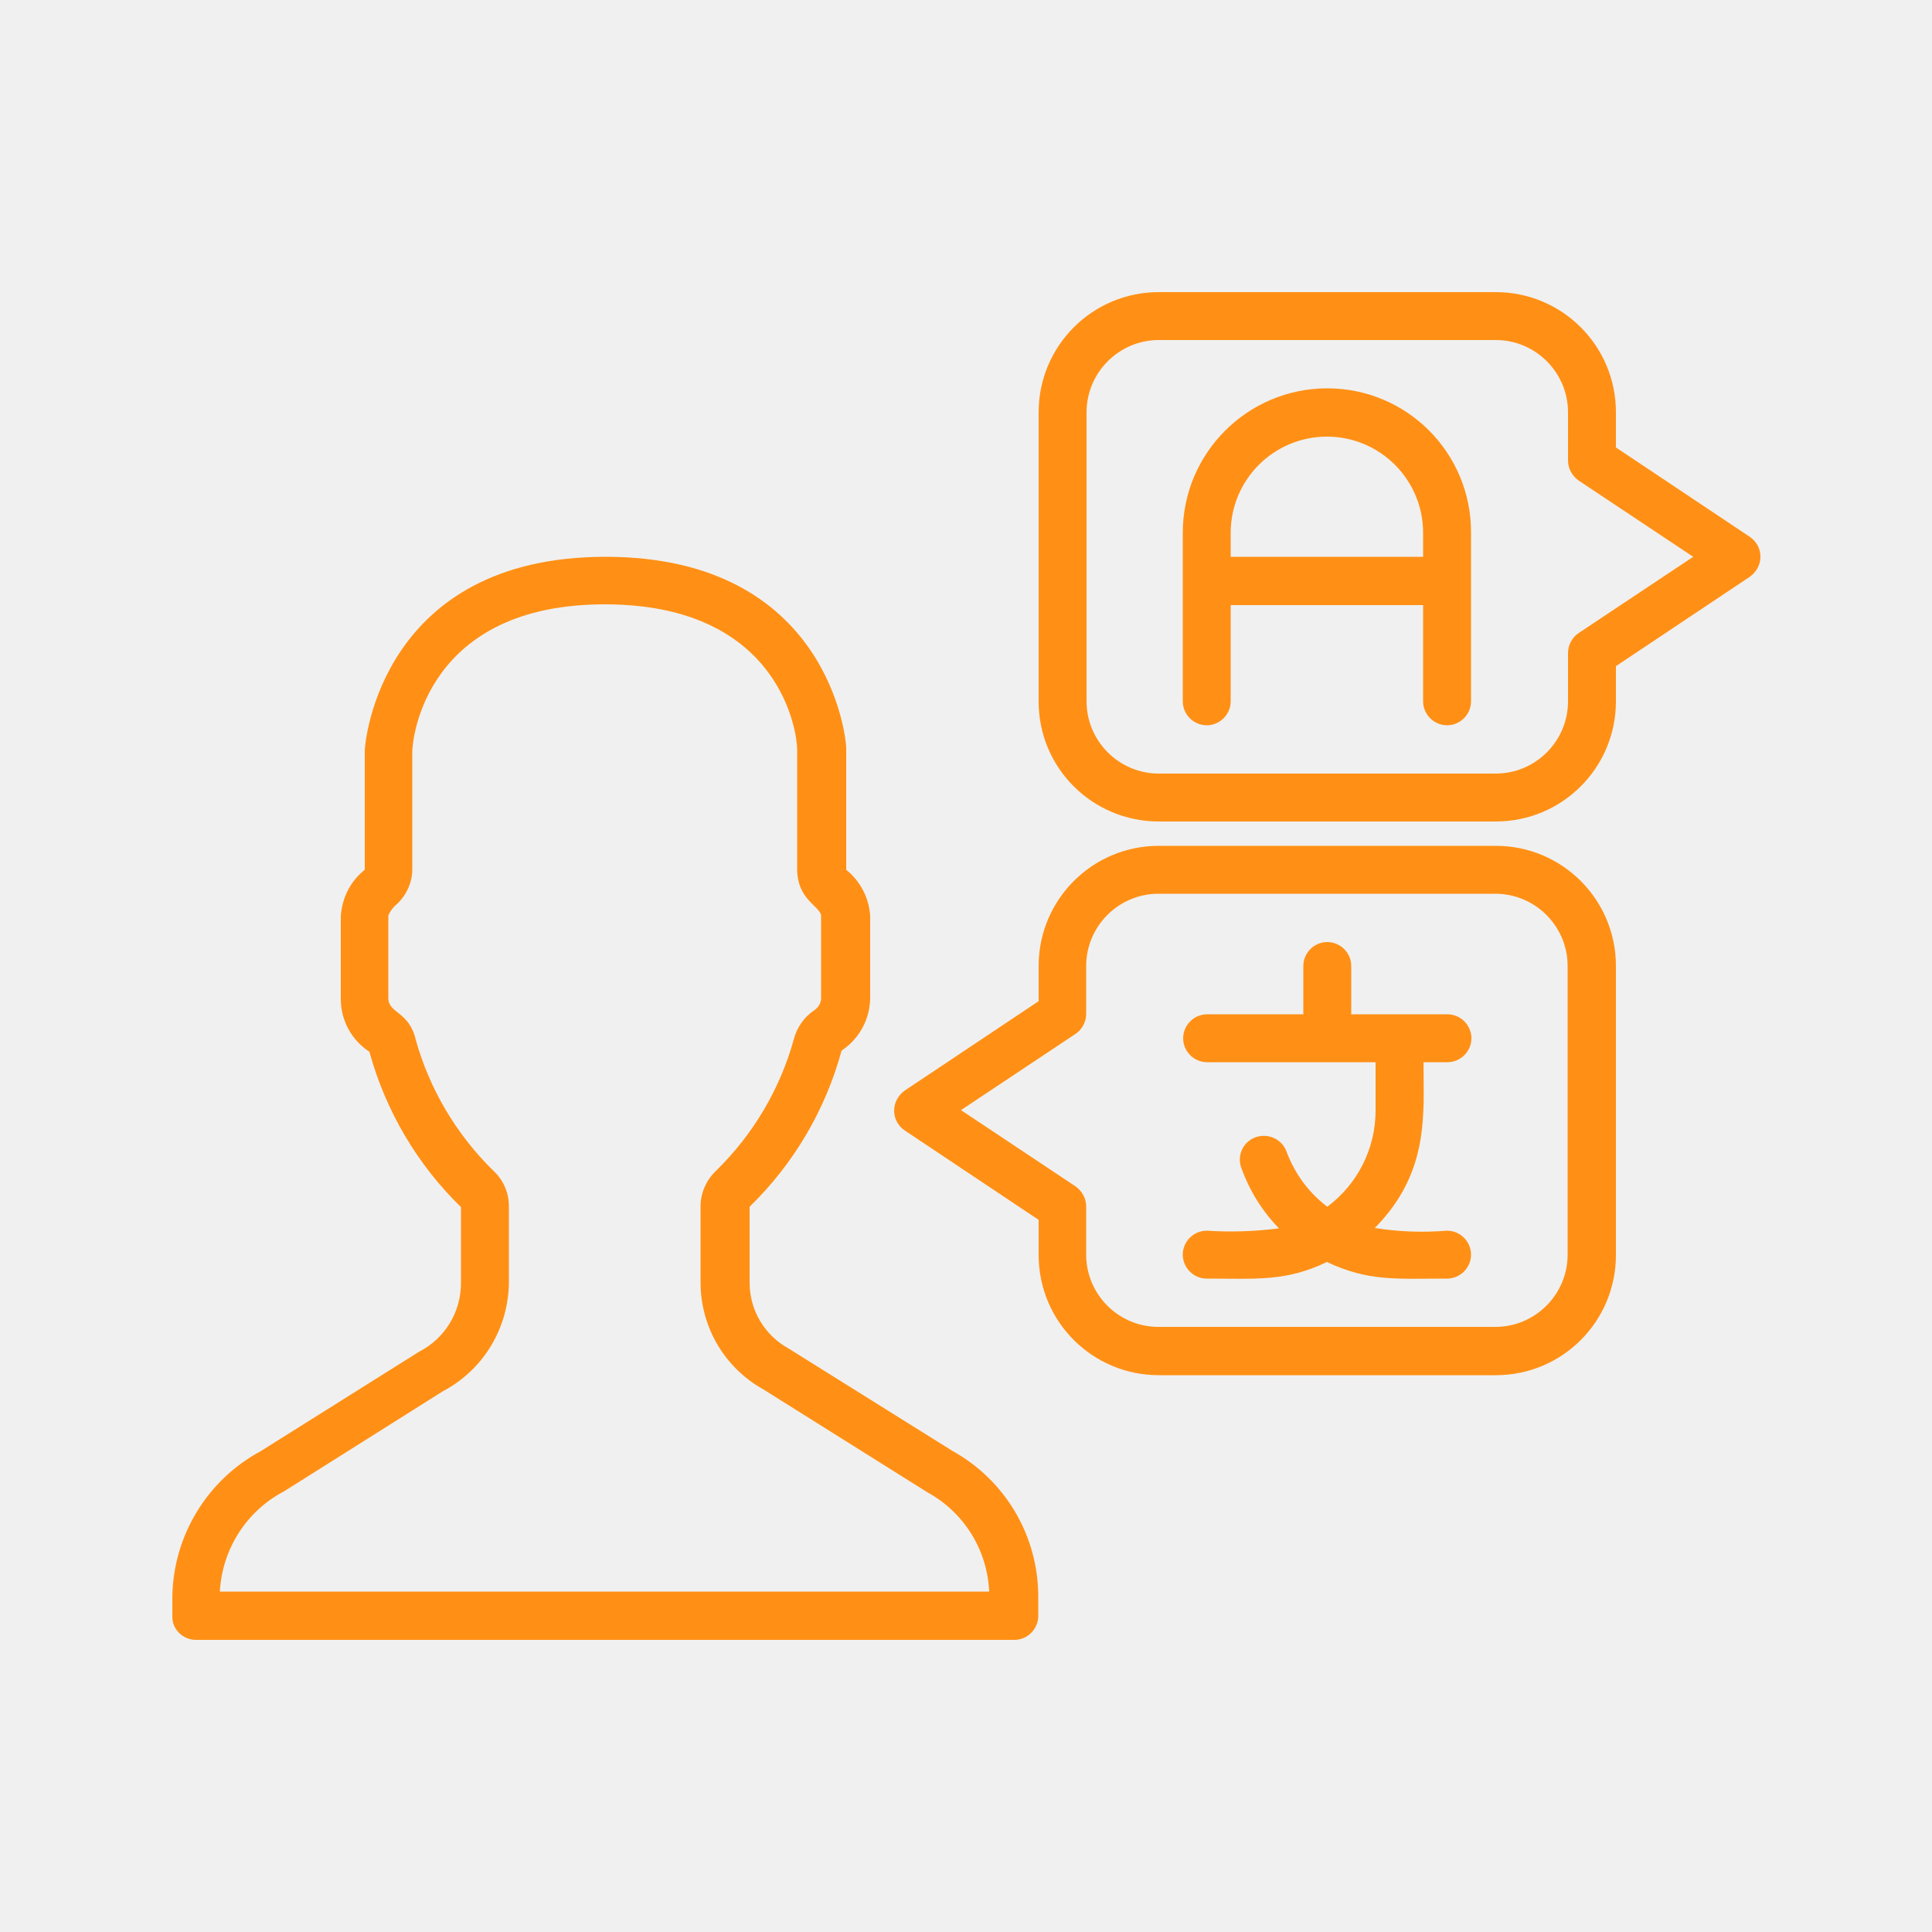
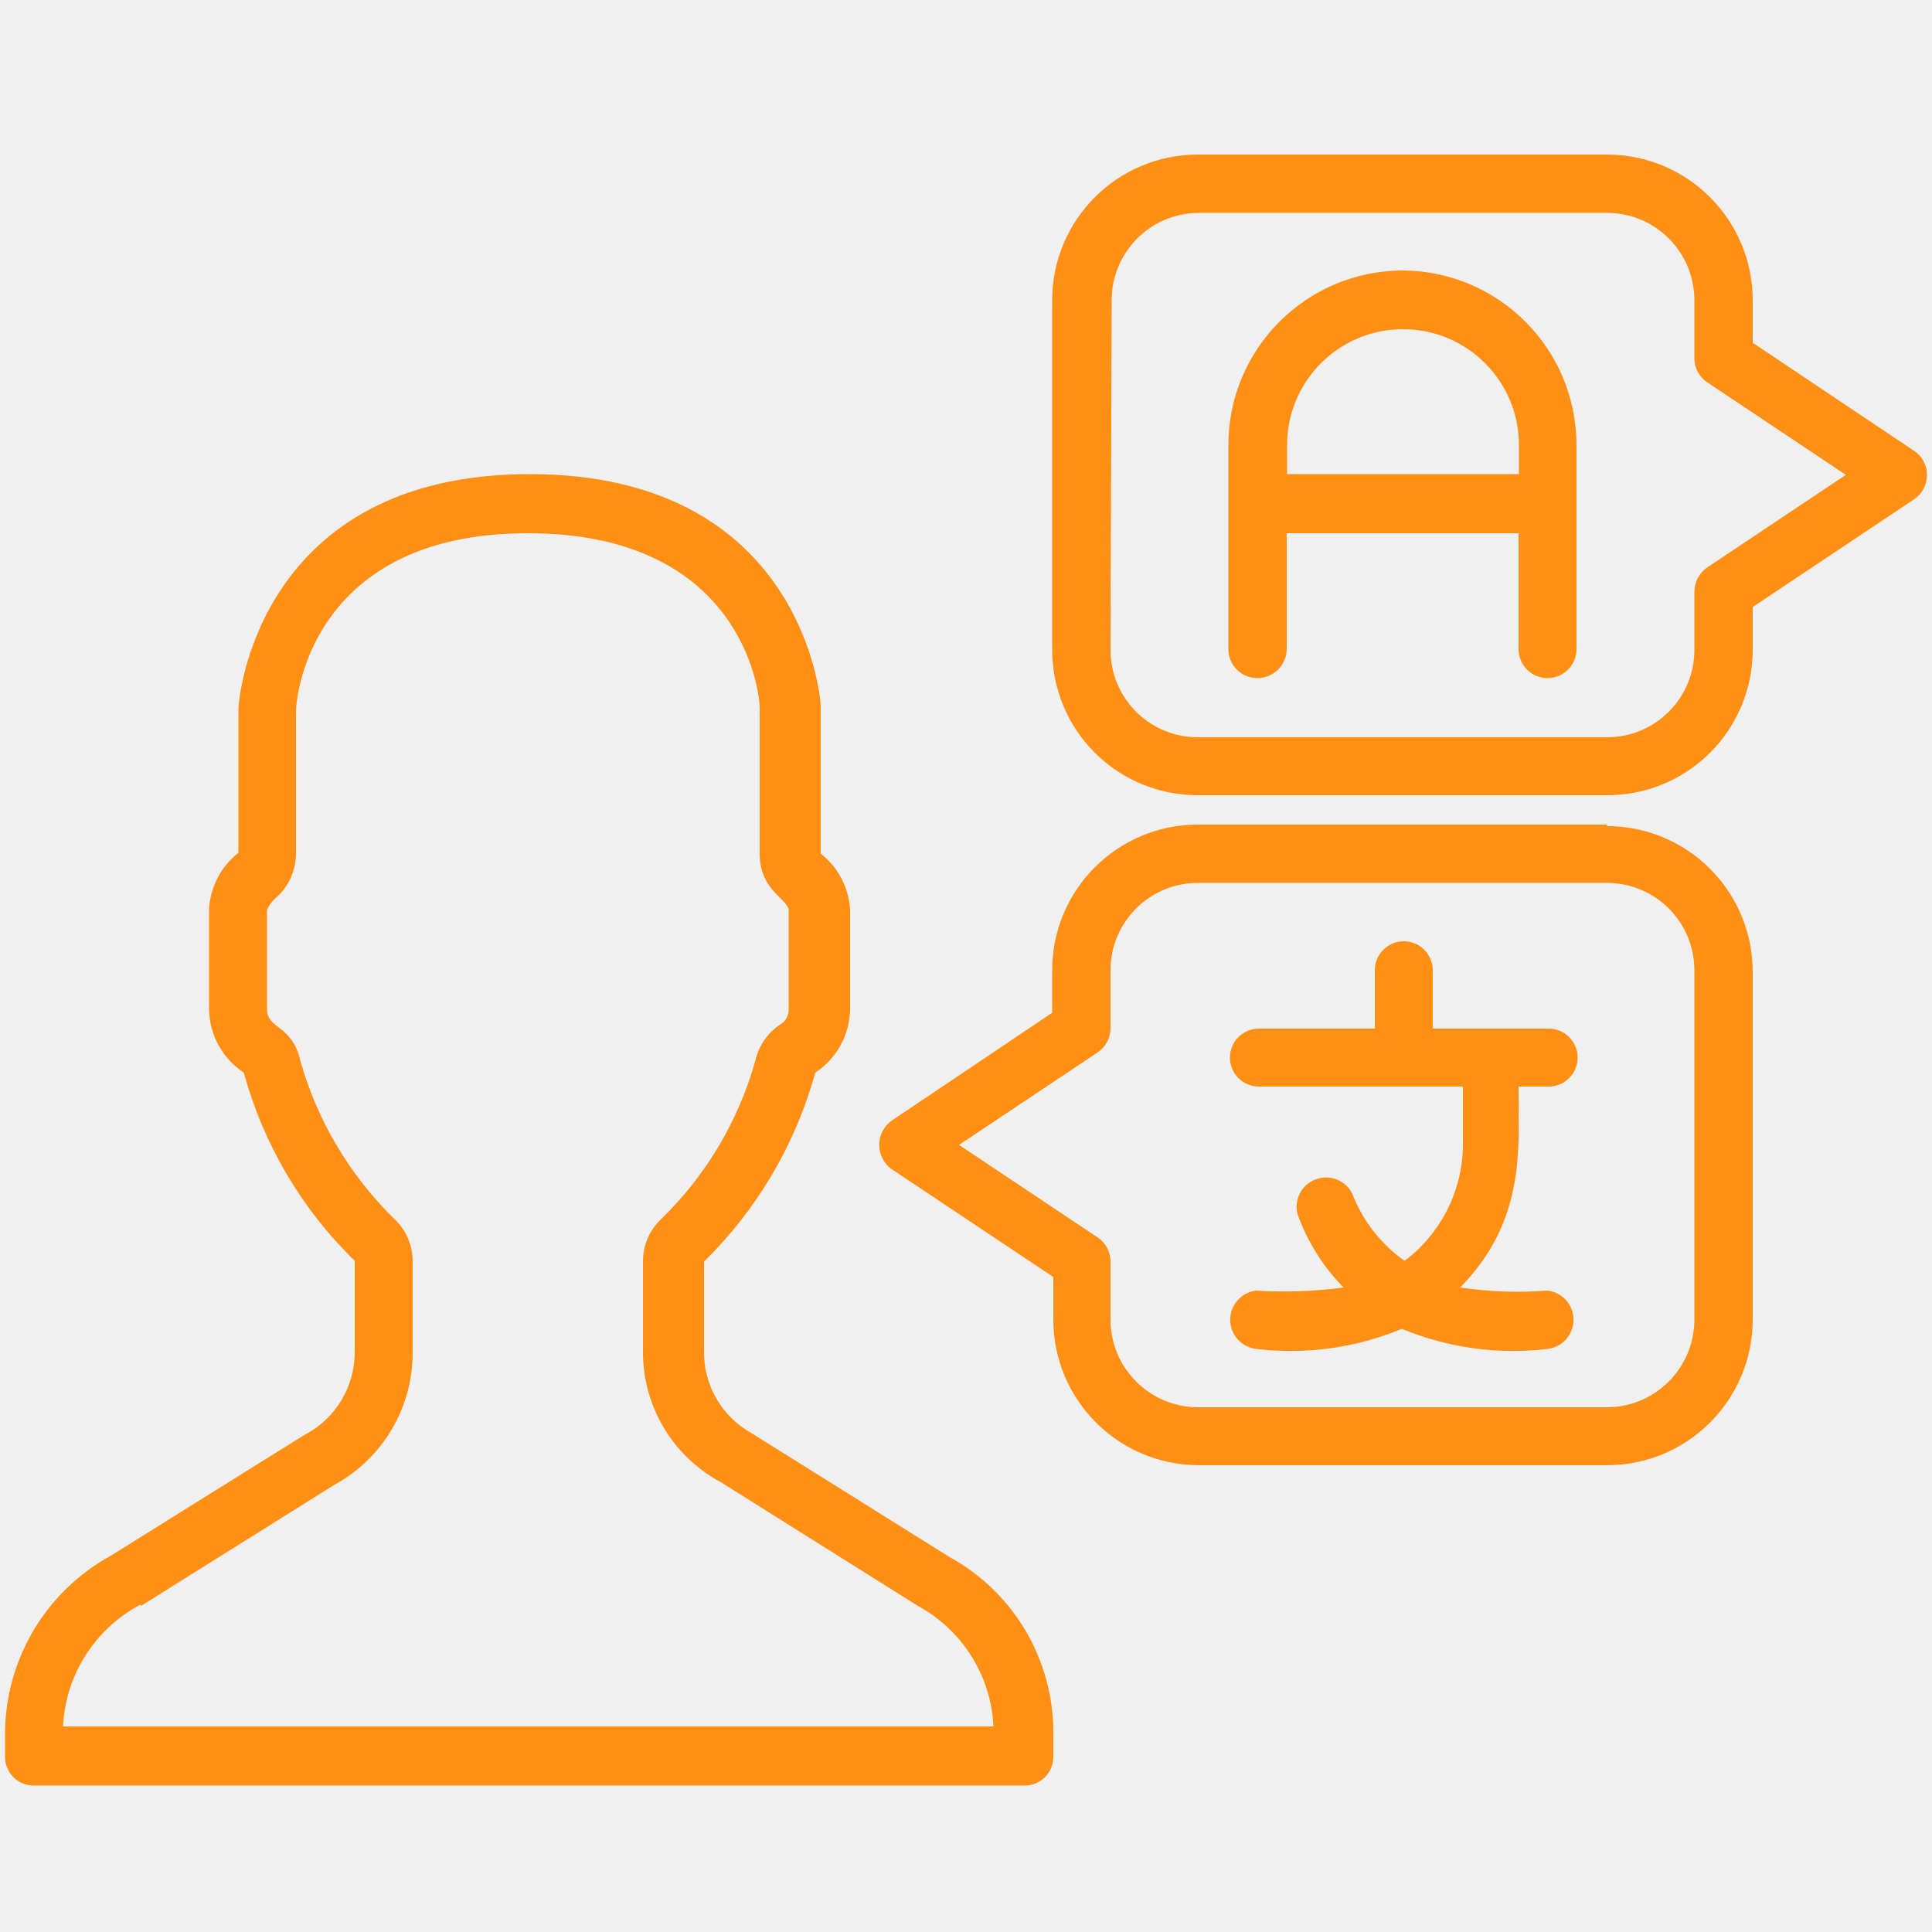
- <svg xmlns="http://www.w3.org/2000/svg" version="1.1" id="Capa_1" x="0px" y="0px" viewBox="0 0 50 50" style="enable-background:new 0 0 50 50;" xml:space="preserve">
-   <style type="text/css">
- 	.st0{fill:#FF9015;}
- 	.st1{fill:#F28E23;}
- 	.st2{fill:none;stroke:#FFFFFF;stroke-width:0.686;stroke-miterlimit:10;}
- 	.st3{clip-path:url(#SVGID_2_);fill:#FF9015;}
- 	.st4{fill:#FFFFFF;}
- </style>
-   <g>
-     <path class="st0" d="M36.84,27.49h0.62c0.34,0,0.62-0.28,0.62-0.62c0-0.34-0.28-0.62-0.62-0.62h-2.49V25   c0-0.34-0.28-0.62-0.62-0.62s-0.62,0.28-0.62,0.62v1.25h-2.49c-0.34,0-0.62,0.28-0.62,0.62c0,0.34,0.28,0.62,0.62,0.62h4.36v1.25   c0,0.98-0.46,1.9-1.25,2.49c-0.49-0.37-0.85-0.87-1.06-1.44c-0.12-0.31-0.47-0.47-0.79-0.36c-0.32,0.11-0.49,0.46-0.38,0.78   c0.21,0.59,0.54,1.13,0.98,1.58c-0.62,0.08-1.25,0.1-1.87,0.06c-0.34,0-0.62,0.28-0.62,0.62c0,0.34,0.28,0.62,0.62,0.62   c1.3,0,2.05,0.08,3.11-0.43c1.08,0.51,1.8,0.43,3.11,0.43c0.34,0,0.62-0.28,0.62-0.62c0-0.34-0.28-0.62-0.62-0.62   c-0.62,0.05-1.25,0.03-1.87-0.07C37,30.34,36.84,28.84,36.84,27.49L36.84,27.49z M36.84,27.49" />
-     <path class="st0" d="M5.07,42.44h21.18c0.34,0,0.62-0.28,0.62-0.62v-0.5c0-1.57-0.85-3.01-2.22-3.77l-4.24-2.65   c-0.62-0.34-1.01-0.99-1.01-1.7v-1.97c1.14-1.11,1.96-2.5,2.38-4.04c0.45-0.3,0.73-0.8,0.74-1.35V23.7   c-0.03-0.47-0.26-0.9-0.62-1.19v-3.16c0-0.21-0.44-4.94-6.23-4.94c-5.79,0-6.23,4.78-6.23,5.02v3.08c-0.37,0.29-0.59,0.73-0.62,1.2   v2.15c0,0.55,0.28,1.06,0.74,1.36c0.42,1.53,1.24,2.92,2.37,4.02v1.97c0,0.75-0.42,1.43-1.08,1.77l-4.11,2.58   c-1.39,0.75-2.26,2.2-2.28,3.77v0.5C4.45,42.16,4.73,42.44,5.07,42.44L5.07,42.44z M7.36,38.59l4.11-2.59   c1.04-0.55,1.69-1.63,1.7-2.81v-1.97c0-0.35-0.14-0.68-0.4-0.92c-0.95-0.93-1.65-2.1-2.01-3.39c-0.17-0.74-0.71-0.68-0.71-1.08   v-2.14c0.05-0.11,0.12-0.21,0.21-0.28c0.26-0.24,0.41-0.57,0.41-0.92v-3.03c0-0.39,0.38-3.82,4.98-3.82s4.98,3.39,4.98,3.74v3.11   c0,0.77,0.55,0.94,0.62,1.19v2.15c0,0.13-0.07,0.24-0.17,0.31c-0.27,0.18-0.46,0.45-0.54,0.77c-0.36,1.29-1.05,2.45-2.01,3.39   c-0.25,0.24-0.4,0.57-0.4,0.92v1.97c0,1.15,0.62,2.21,1.63,2.77l4.24,2.66c0.95,0.52,1.55,1.49,1.6,2.57H5.69   C5.75,40.09,6.38,39.1,7.36,38.59L7.36,38.59z M7.36,38.59" />
-     <path class="st0" d="M38.71,21.89h-8.72c-1.72,0-3.11,1.39-3.11,3.11v0.91l-3.46,2.31c-0.17,0.12-0.28,0.31-0.28,0.52   c0,0.21,0.1,0.4,0.28,0.52l3.46,2.31v0.91c0,1.72,1.39,3.11,3.11,3.11h8.72c1.72,0,3.11-1.39,3.11-3.11V25   C41.82,23.28,40.43,21.89,38.71,21.89L38.71,21.89z M40.57,32.47c0,1.03-0.84,1.87-1.87,1.87h-8.72c-1.03,0-1.87-0.84-1.87-1.87   v-1.25c0-0.21-0.11-0.4-0.28-0.52l-2.96-1.97l2.96-1.97c0.17-0.11,0.28-0.31,0.28-0.52V25c0-1.03,0.84-1.87,1.87-1.87h8.72   c1.03,0,1.87,0.84,1.87,1.87V32.47z M40.57,32.47" />
-     <path class="st0" d="M29.99,21.26h8.72c1.72,0,3.11-1.39,3.11-3.11v-0.91l3.46-2.31c0.17-0.12,0.28-0.31,0.28-0.52   c0-0.21-0.1-0.4-0.28-0.52l-3.46-2.31v-0.91c0-1.72-1.39-3.11-3.11-3.11h-8.72c-1.72,0-3.11,1.39-3.11,3.11v7.47   C26.87,19.87,28.27,21.26,29.99,21.26L29.99,21.26z M28.12,10.67c0-1.03,0.84-1.87,1.87-1.87h8.72c1.03,0,1.87,0.84,1.87,1.87v1.25   c0,0.21,0.11,0.4,0.28,0.52l2.96,1.97l-2.96,1.97c-0.17,0.11-0.28,0.31-0.28,0.52v1.25c0,1.03-0.84,1.87-1.87,1.87h-8.72   c-1.03,0-1.87-0.84-1.87-1.87V10.67z M28.12,10.67" />
-     <path class="st0" d="M34.35,10.05c-2.06,0-3.74,1.67-3.74,3.74v4.36c0,0.34,0.28,0.62,0.62,0.62c0.34,0,0.62-0.28,0.62-0.62v-2.49   h4.98v2.49c0,0.34,0.28,0.62,0.62,0.62c0.34,0,0.62-0.28,0.62-0.62v-4.36C38.08,11.72,36.41,10.05,34.35,10.05L34.35,10.05z    M31.85,14.41v-0.62c0-1.38,1.12-2.49,2.49-2.49c1.38,0,2.49,1.12,2.49,2.49v0.62H31.85z M31.85,14.41" />
-   </g>
+ <svg xmlns="http://www.w3.org/2000/svg" id="Capa_1" data-name="Capa 1" viewBox="0 0 50 50">
+   <defs>
+     <style>.cls-1{fill:#ff9015;}</style>
+   </defs>
+   <path class="cls-1" d="M39.33,28.12h.75a.75.75,0,0,0,0-1.5h-3V25.11a.75.75,0,1,0-1.5,0v1.51h-3a.75.75,0,0,0,0,1.5h5.28v1.51a3.78,3.78,0,0,1-1.51,3A3.79,3.79,0,0,1,35,30.9a.76.76,0,0,0-1.42.52,5.18,5.18,0,0,0,1.19,1.9,11.37,11.37,0,0,1-2.26.08.76.76,0,0,0,0,1.51,7.5,7.5,0,0,0,3.77-.52,7.5,7.5,0,0,0,3.77.52.76.76,0,0,0,0-1.51,10.07,10.07,0,0,1-2.26-.08c1.7-1.74,1.51-3.56,1.51-5.2Zm0,0" />
+   <path class="cls-1" d="M.88,46.21H26.51a.74.74,0,0,0,.75-.75v-.6a5.17,5.17,0,0,0-2.68-4.56l-5.13-3.21A2.39,2.39,0,0,1,18.22,35V32.65a10.92,10.92,0,0,0,2.88-4.89A2,2,0,0,0,22,26.13v-2.6a2,2,0,0,0-.76-1.44V18.27c0-.25-.52-6-7.53-6s-7.54,5.78-7.54,6.08v3.72a2,2,0,0,0-.76,1.45v2.6a2,2,0,0,0,.9,1.64,10.75,10.75,0,0,0,2.87,4.87V35a2.41,2.41,0,0,1-1.31,2.14l-5,3.12A5.27,5.27,0,0,0,.13,44.86v.6a.74.74,0,0,0,.75.75Zm2.77-4.65,5-3.13A3.89,3.89,0,0,0,10.68,35V32.65a1.5,1.5,0,0,0-.48-1.11,9.24,9.24,0,0,1-2.43-4.1c-.2-.9-.86-.82-.86-1.31V23.55a.88.88,0,0,1,.26-.34,1.53,1.53,0,0,0,.49-1.12V18.42c0-.47.46-4.62,6-4.62s6,4.11,6,4.52v3.77c0,.93.67,1.14.75,1.44v2.6a.44.44,0,0,1-.21.38,1.51,1.51,0,0,0-.65.93,9.15,9.15,0,0,1-2.43,4.1,1.5,1.5,0,0,0-.48,1.11V35a3.81,3.81,0,0,0,2,3.35l5.13,3.22a3.75,3.75,0,0,1,1.94,3.11H1.63a3.78,3.78,0,0,1,2-3.15Zm0,0" />
+   <path class="cls-1" d="M41.59,21.34H31a3.77,3.77,0,0,0-3.77,3.77v1.1L23.08,29a.77.77,0,0,0,0,1.26l4.18,2.79v1.1A3.77,3.77,0,0,0,31,37.92H41.59a3.77,3.77,0,0,0,3.77-3.77v-9a3.77,3.77,0,0,0-3.77-3.77Zm2.26,12.81a2.27,2.27,0,0,1-2.26,2.27H31a2.27,2.27,0,0,1-2.26-2.27v-1.5a.75.75,0,0,0-.34-.63l-3.58-2.39,3.58-2.39a.75.75,0,0,0,.34-.62V25.11A2.26,2.26,0,0,1,31,22.85H41.59a2.26,2.26,0,0,1,2.26,2.26Zm0,0" />
+   <path class="cls-1" d="M31,20.58H41.59a3.76,3.76,0,0,0,3.77-3.76V15.71l4.18-2.79a.76.76,0,0,0,.33-.63.74.74,0,0,0-.33-.62l-4.18-2.8V7.77A3.77,3.77,0,0,0,41.59,4H31a3.77,3.77,0,0,0-3.77,3.77v9.05A3.76,3.76,0,0,0,31,20.58ZM28.77,7.77A2.26,2.26,0,0,1,31,5.51H41.59a2.26,2.26,0,0,1,2.26,2.26V9.28a.75.75,0,0,0,.34.62l3.58,2.39-3.58,2.39a.77.77,0,0,0-.34.63v1.51a2.26,2.26,0,0,1-2.26,2.26H31a2.26,2.26,0,0,1-2.26-2.26Zm0,0" />
+   <path class="cls-1" d="M36.31,7a4.52,4.52,0,0,0-4.52,4.52v5.28a.75.75,0,0,0,.75.75.76.76,0,0,0,.76-.75v-3h6v3a.75.75,0,0,0,1.5,0V11.54A4.52,4.52,0,0,0,36.31,7Zm-3,5.27v-.75a3,3,0,1,1,6,0v.75Zm0,0" />
</svg>
